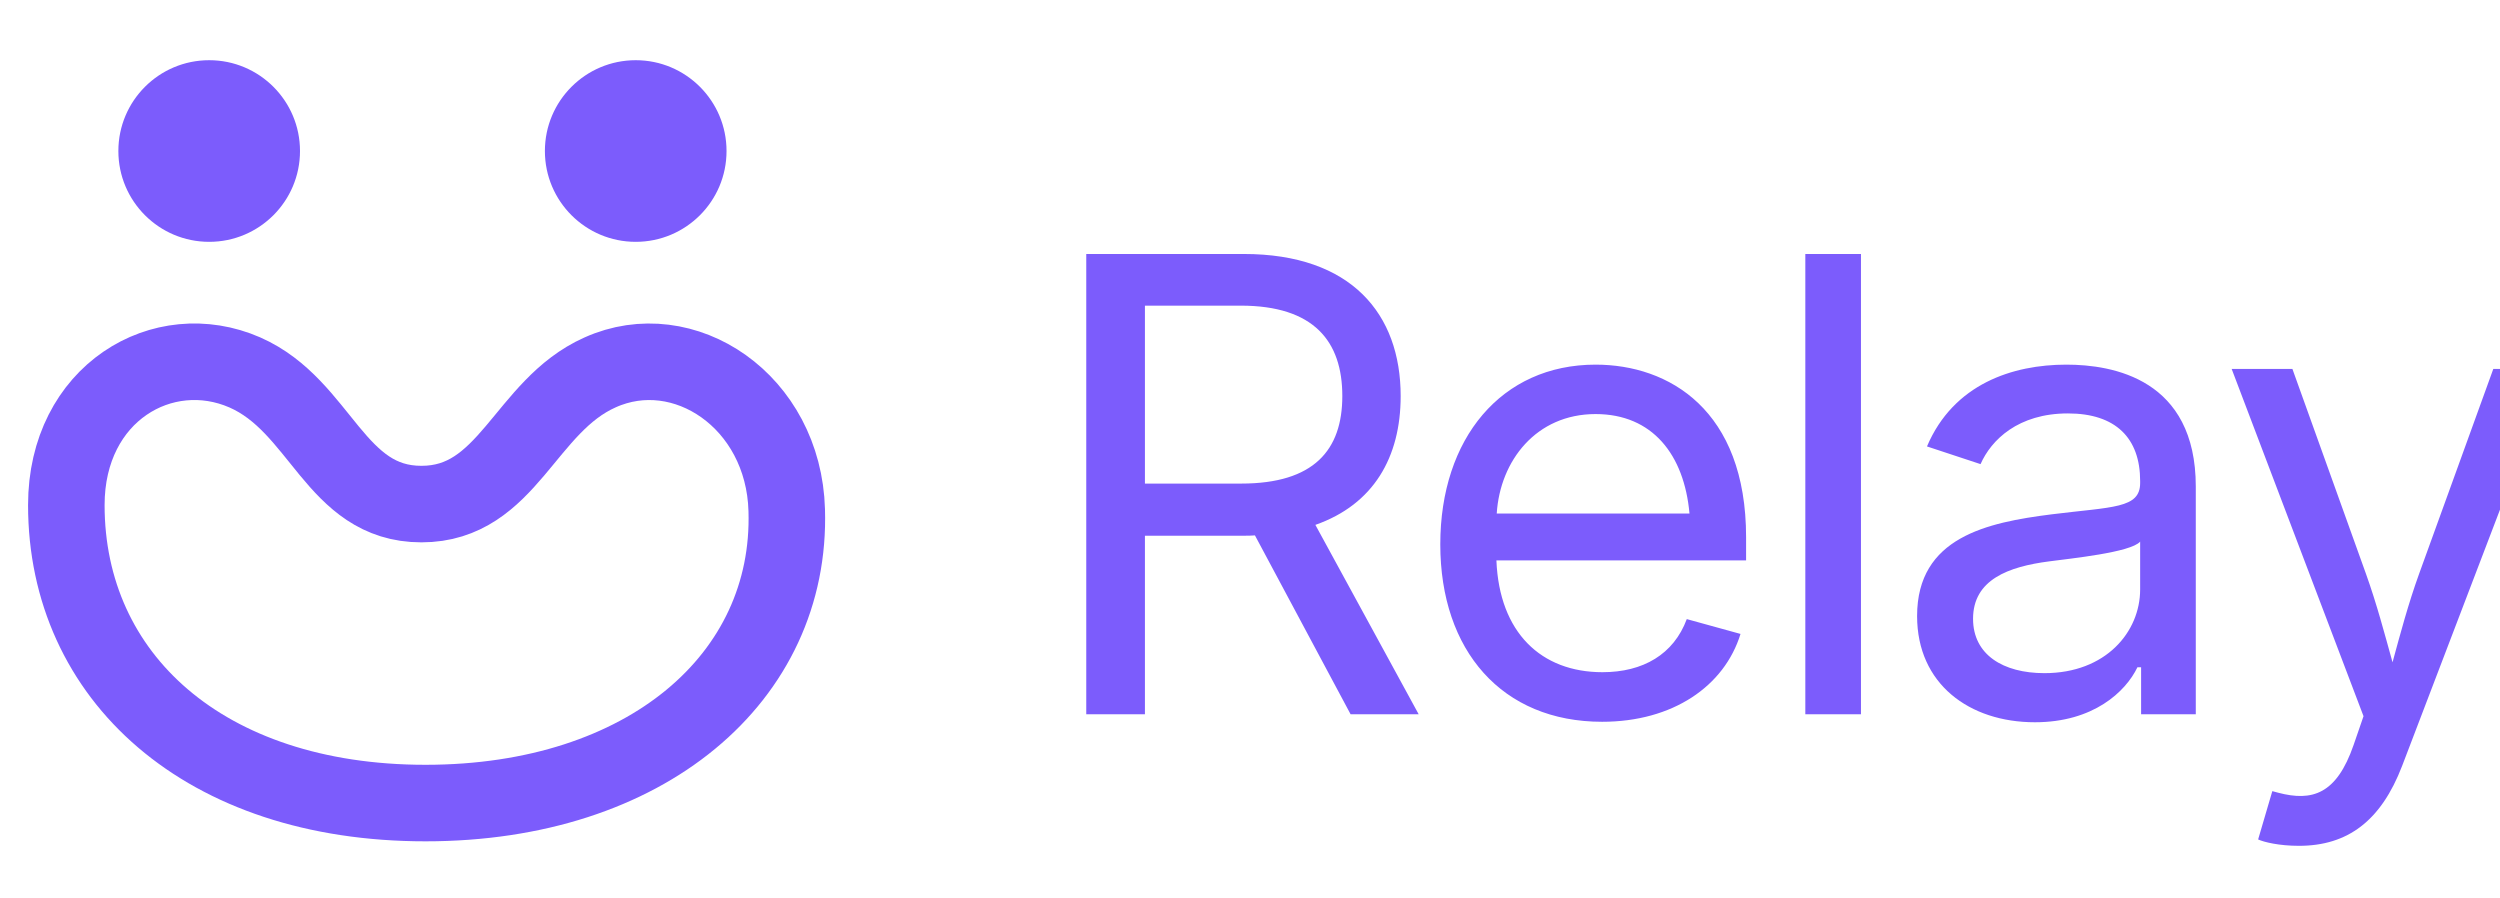
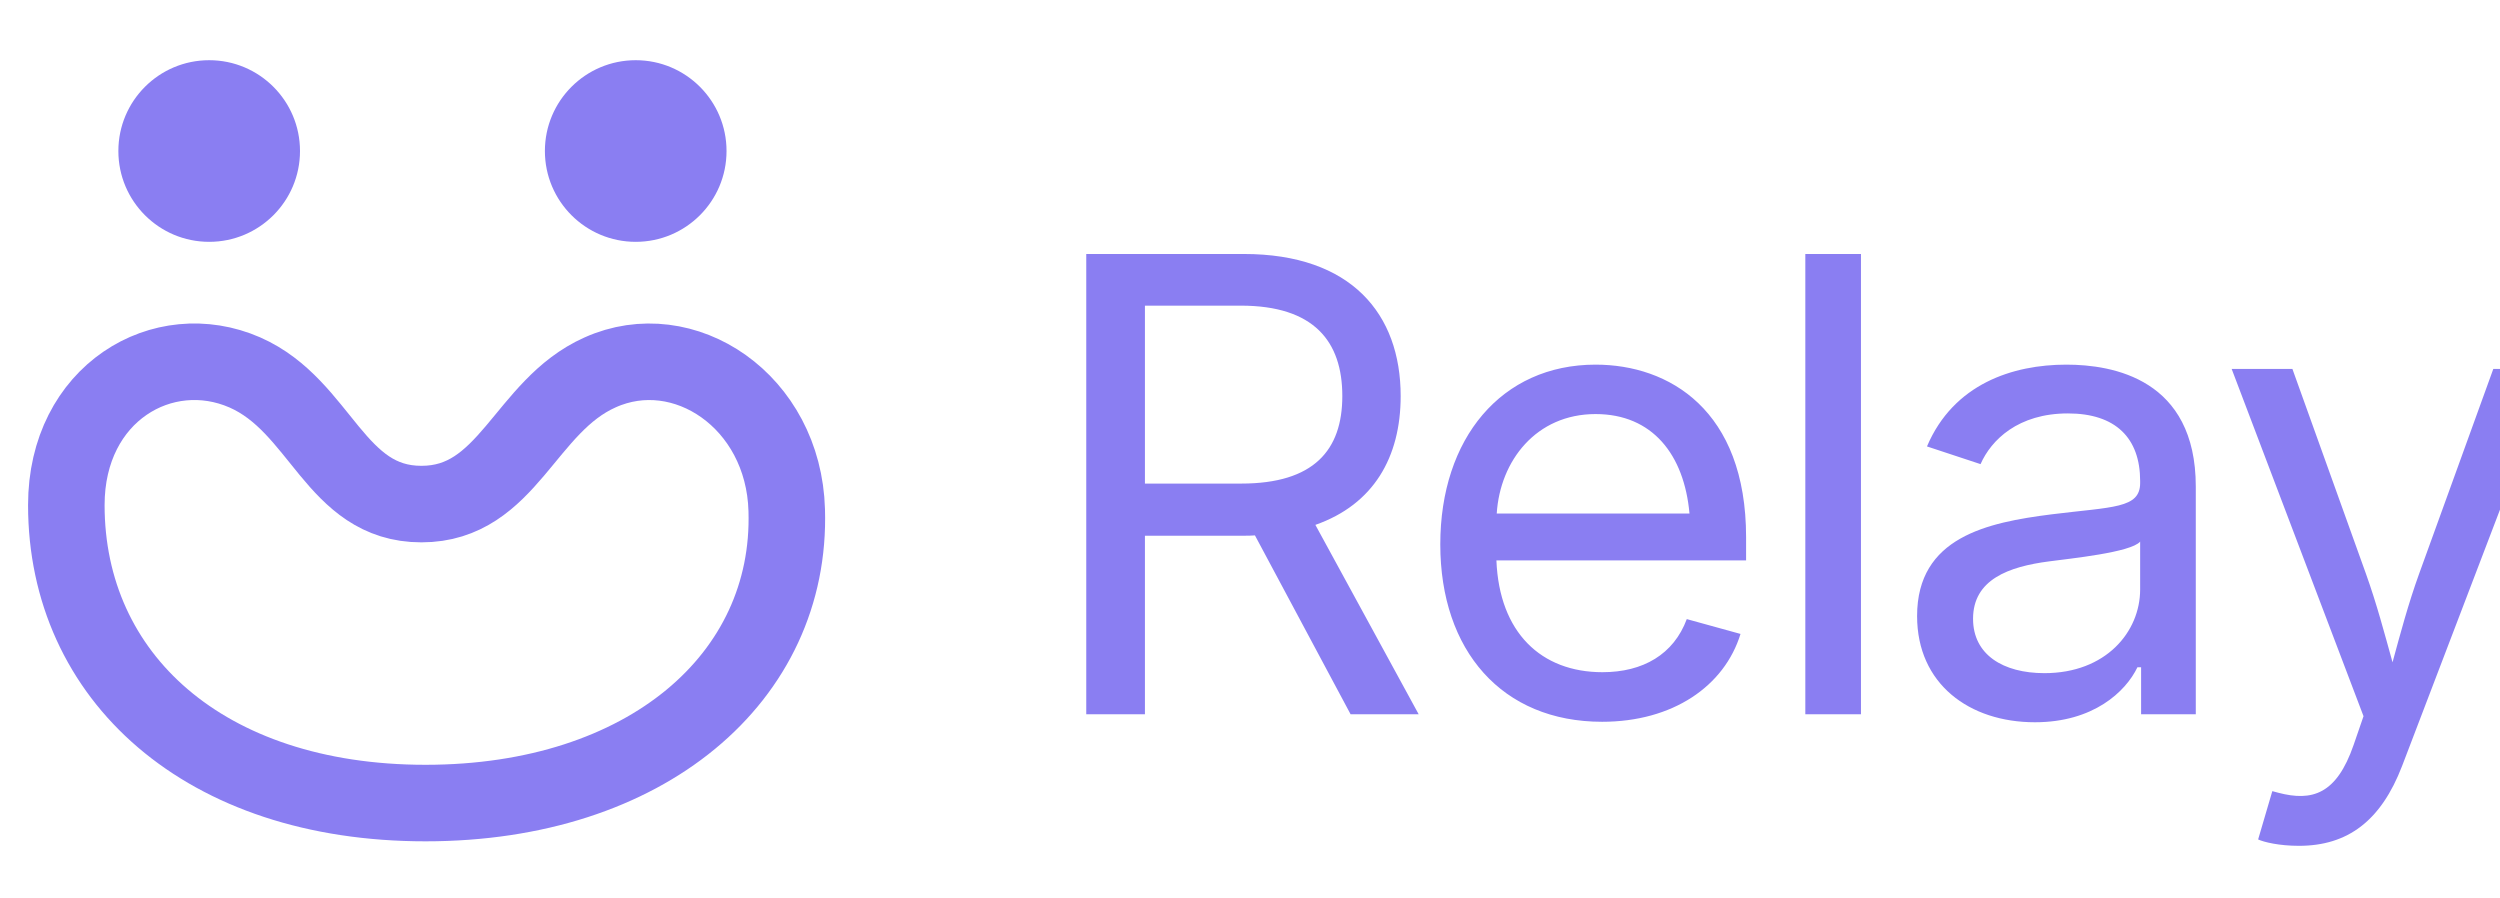
<svg xmlns="http://www.w3.org/2000/svg" viewBox="238 42 245 88" role="img" aria-labelledby="relayLogoTitle">
  <defs>
    <style>
-       .relay-blue { fill: none; stroke: #7c5cfc; stroke-width: 7.5; stroke-linecap: round; stroke-linejoin: round; }
-       .relay-fill { fill: #7c5cfc; }
-       .relay-text { fill: #7c5cfc; font-family: Inter, Avenir Next, Helvetica Neue, Arial, sans-serif; font-size: 62px; font-weight: 400; letter-spacing: -2px; }
+       .relay-blue { fill: none; stroke: #8a7ef2; stroke-width: 7.5; stroke-linecap: round; stroke-linejoin: round; }
+       .relay-fill { fill: #8a7ef2; }
+       .relay-text { fill: #8a7ef2; font-family: Inter, Avenir Next, Helvetica Neue, Arial, sans-serif; font-size: 62px; font-weight: 400; letter-spacing: -2px; }
    </style>
  </defs>
  <circle class="relay-fill" cx="258.5" cy="56.8" r="8.9" />
  <circle class="relay-fill" cx="300.3" cy="56.8" r="8.9" />
  <path class="relay-blue" d="M244.5 91.5 C244.5 80.5 254 75 262 78.5 C269.5 81.8 270.8 91.4 279.3 91.4 C287.8 91.4 289.4 81.8 296.8 78.5 C305 74.8 314.8 81.3 315.1 92 C315.6 108.4 301.3 120.7 279.7 120.7 C258 120.7 244.5 108.3 244.5 91.5 Z" />
  <text class="relay-text" x="339" y="112">Relay</text>
</svg>
